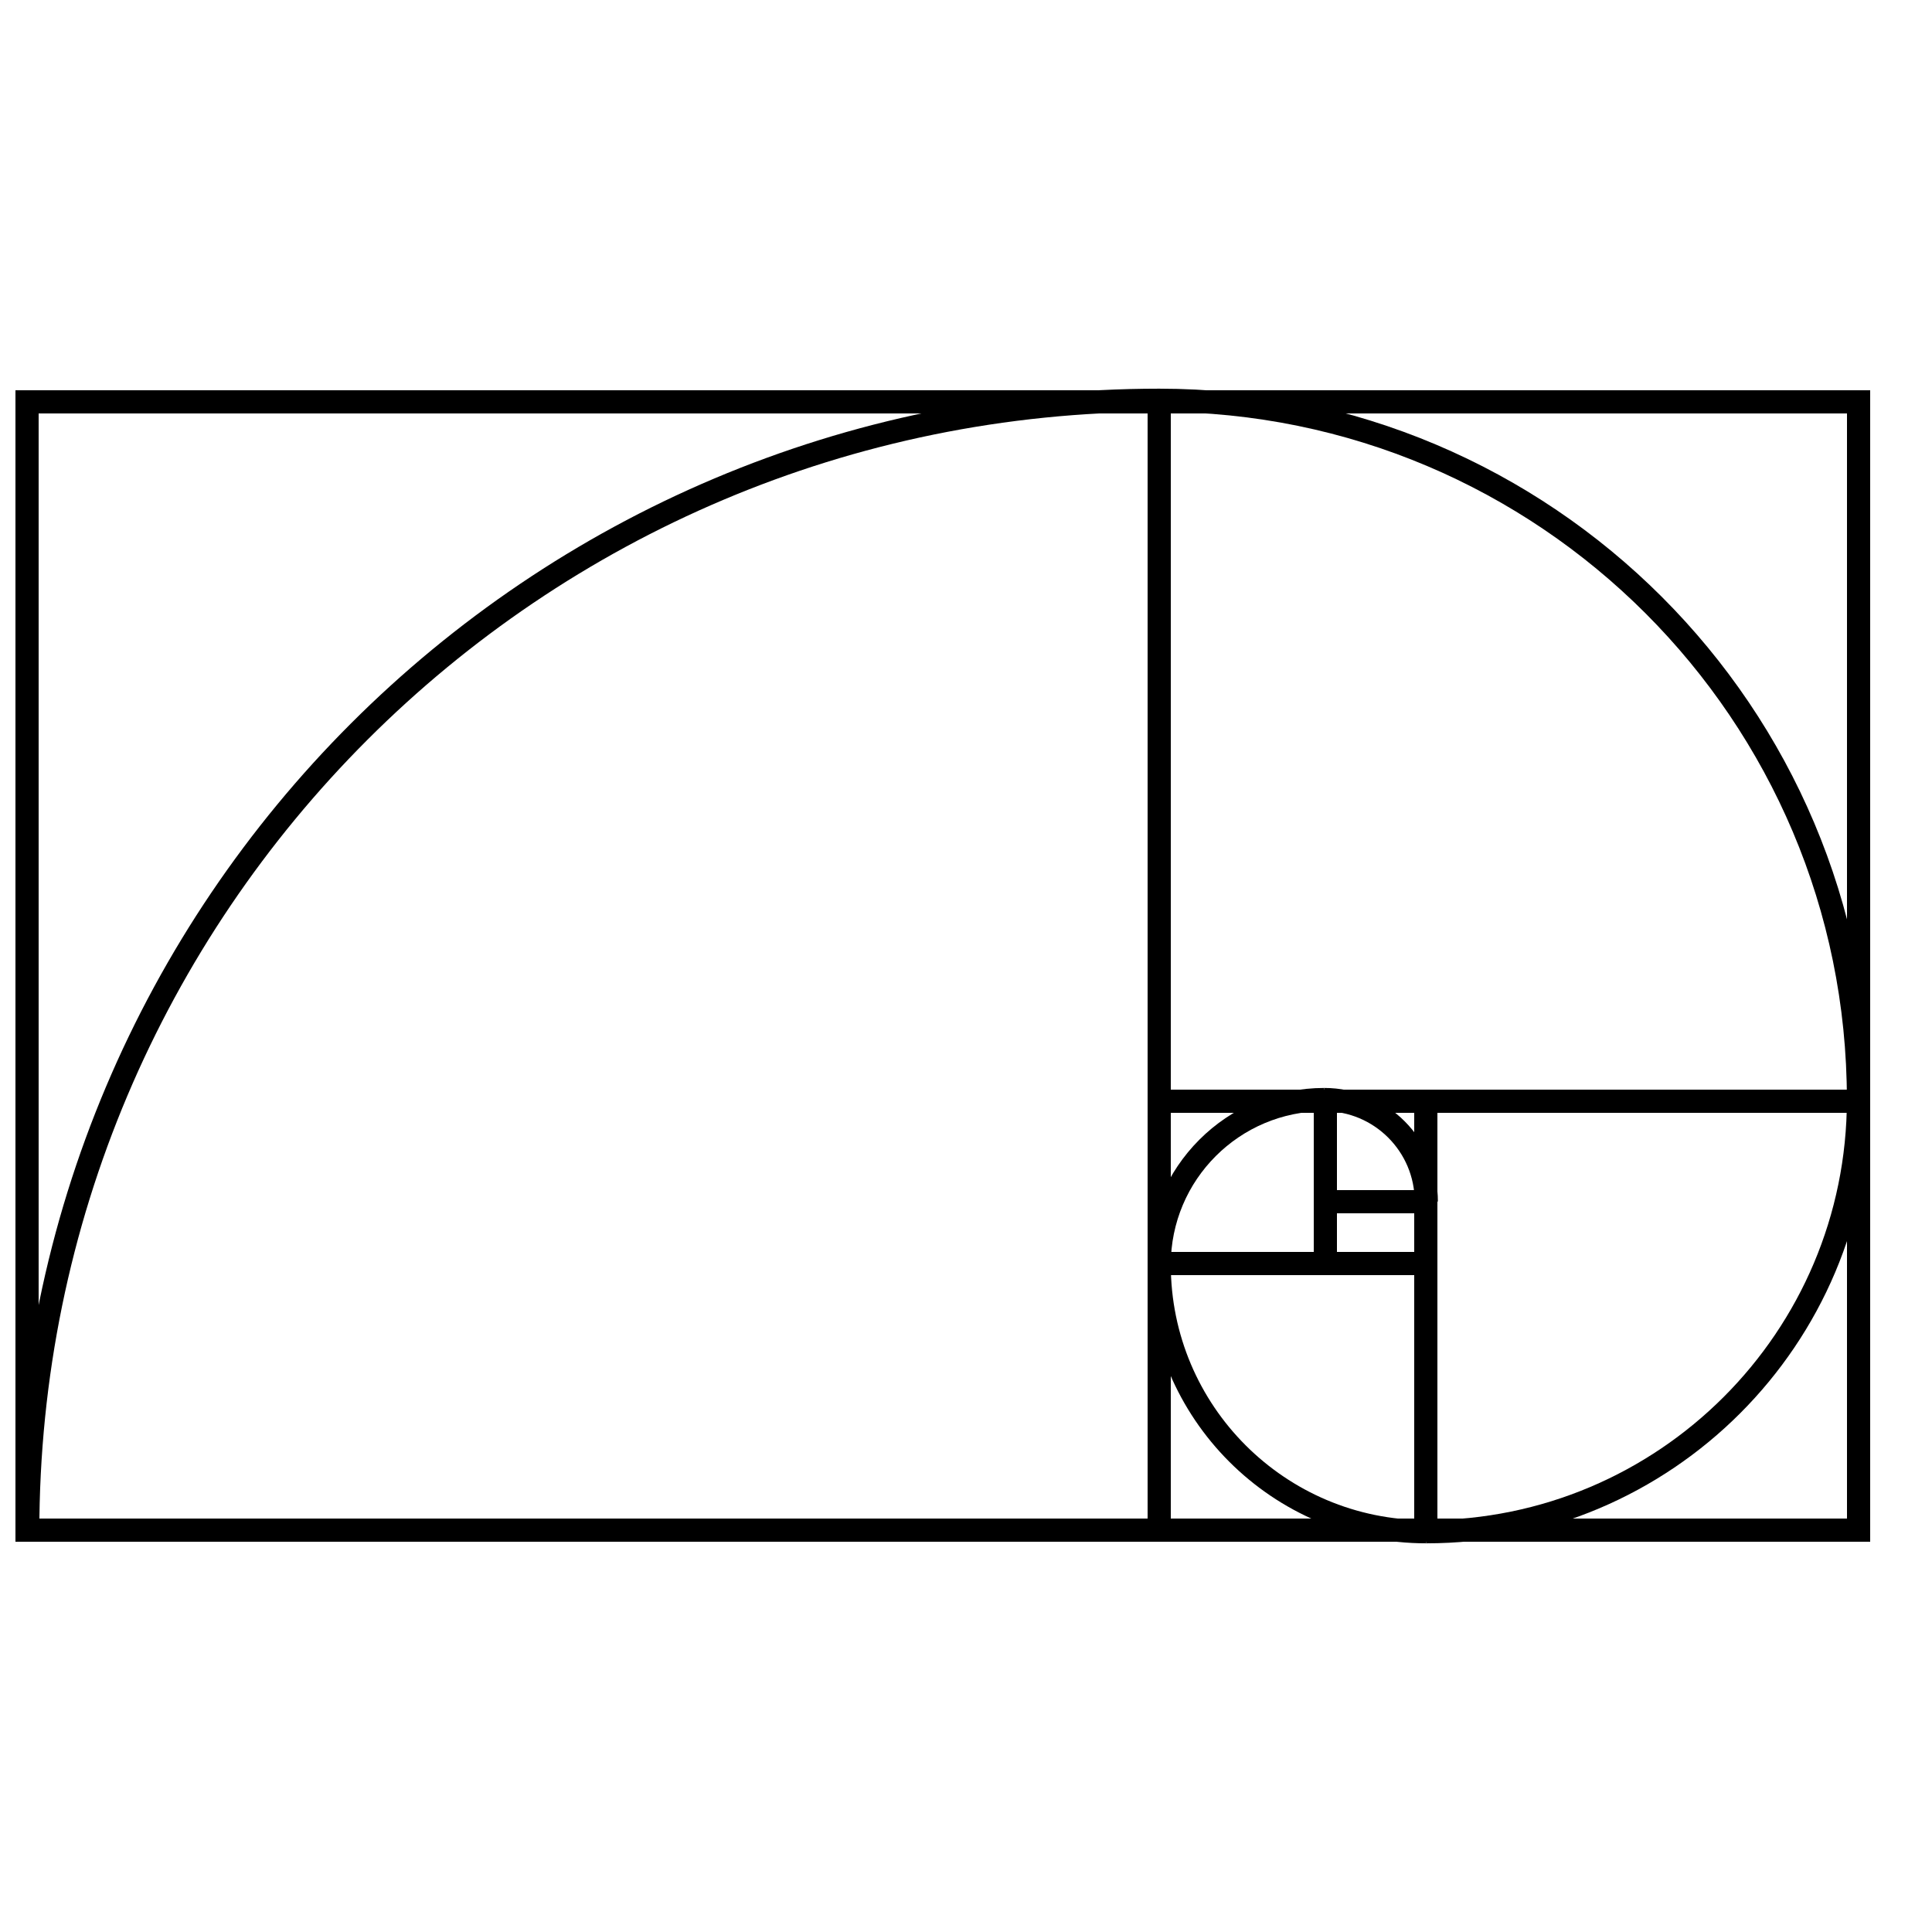
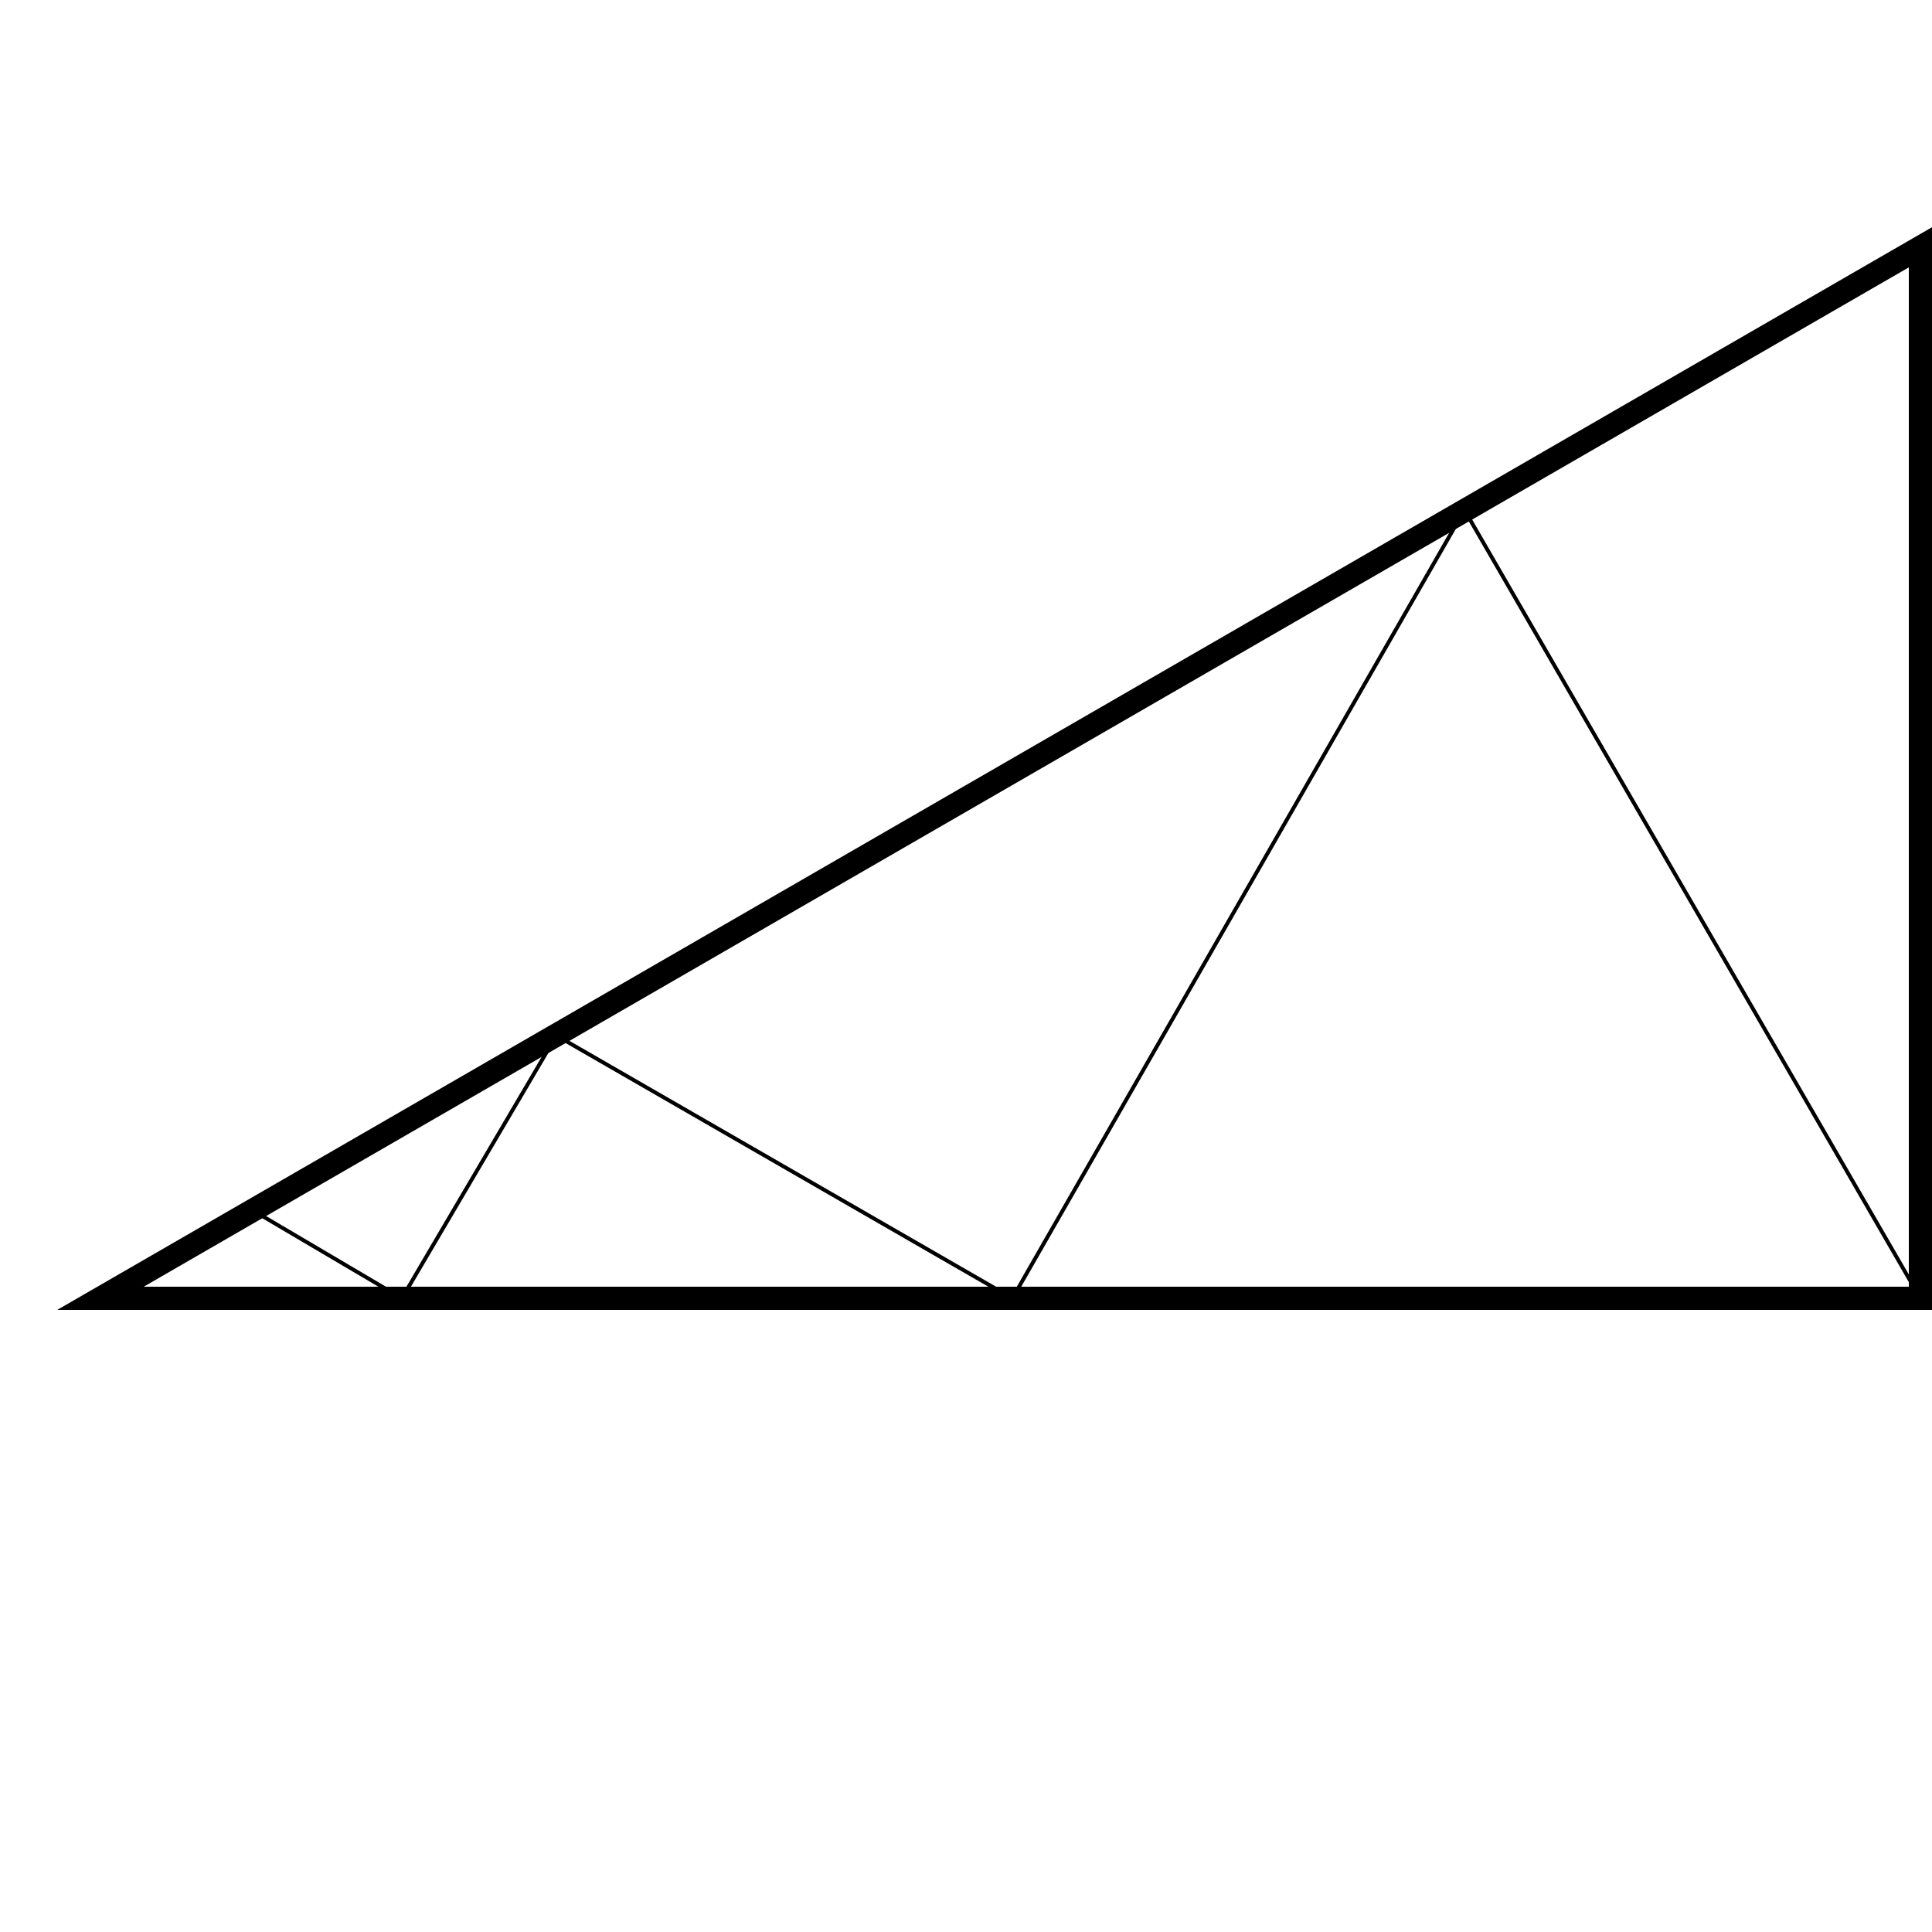
<svg xmlns="http://www.w3.org/2000/svg" width="500" height="500" viewbox="0 0 500 500">
-   <path d="M7 396 L7 104 L481 104 L481 396 L7 396 Z" stroke="black" stroke-width="6" fill="none" />
-   <path d="M300 396 L300 104 L7 104 L7 396 L300 396 Z" stroke="black" stroke-width="6" fill="none" />
-   <path d="M7.18 396.41           A292.82 292.82 0 0 1 300 103.59" fill="none" stroke="black" stroke-width="6" />
-   <path d="M300 103.59           A180.973 180.973 0 0 1 480.973 284.563" fill="none" stroke="black" stroke-width="6" />
-   <line x1="300" y1="285" x2="481" y2="285" style="stroke:black;stroke-width:6" />
-   <path d="M480.973 284.563           A111.847 111.847 0 0 1 369.125 396.41" fill="none" stroke="black" stroke-width="6" />
-   <line x1="369" y1="285" x2="369" y2="396" style="stroke:black;stroke-width:6" />
-   <path d="M369.125 396.41           A69.125 69.125 0 0 1 300 327.285" fill="none" stroke="black" stroke-width="6" />
-   <line x1="369" y1="327" x2="300" y2="327" style="stroke:black;stroke-width:6" />
-   <path d="M300 327.285           A42.722 42.722 0 0 1 342.722 284.563" fill="none" stroke="black" stroke-width="6" />
-   <line x1="343" y1="327" x2="343" y2="285" style="stroke:black;stroke-width:6" />
-   <path d="M342.722 284.563           A26.404 26.404 0 0 1 369.125 310.966" fill="none" stroke="black" stroke-width="6" />
-   <line x1="343" y1="311" x2="369" y2="311" style="stroke:black;stroke-width:6" />
+   <path d="M26 336 L497 336 L497 64 L26 336 Z" stroke="black" stroke-width="6" fill="none" />
+   <line x1="497" y1="336" x2="379" y2="132" style="stroke:black;stroke-width:1" />
+   <line x1="379" y1="132" x2="262" y2="336" style="stroke:black;stroke-width:1" />
+   <line x1="262" y1="336" x2="144" y2="268" style="stroke:black;stroke-width:1" />
+   <line x1="144" y1="268" x2="104" y2="336" style="stroke:black;stroke-width:1" />
+   <line x1="104" y1="336" x2="65" y2="313" style="stroke:black;stroke-width:1" />
</svg>
